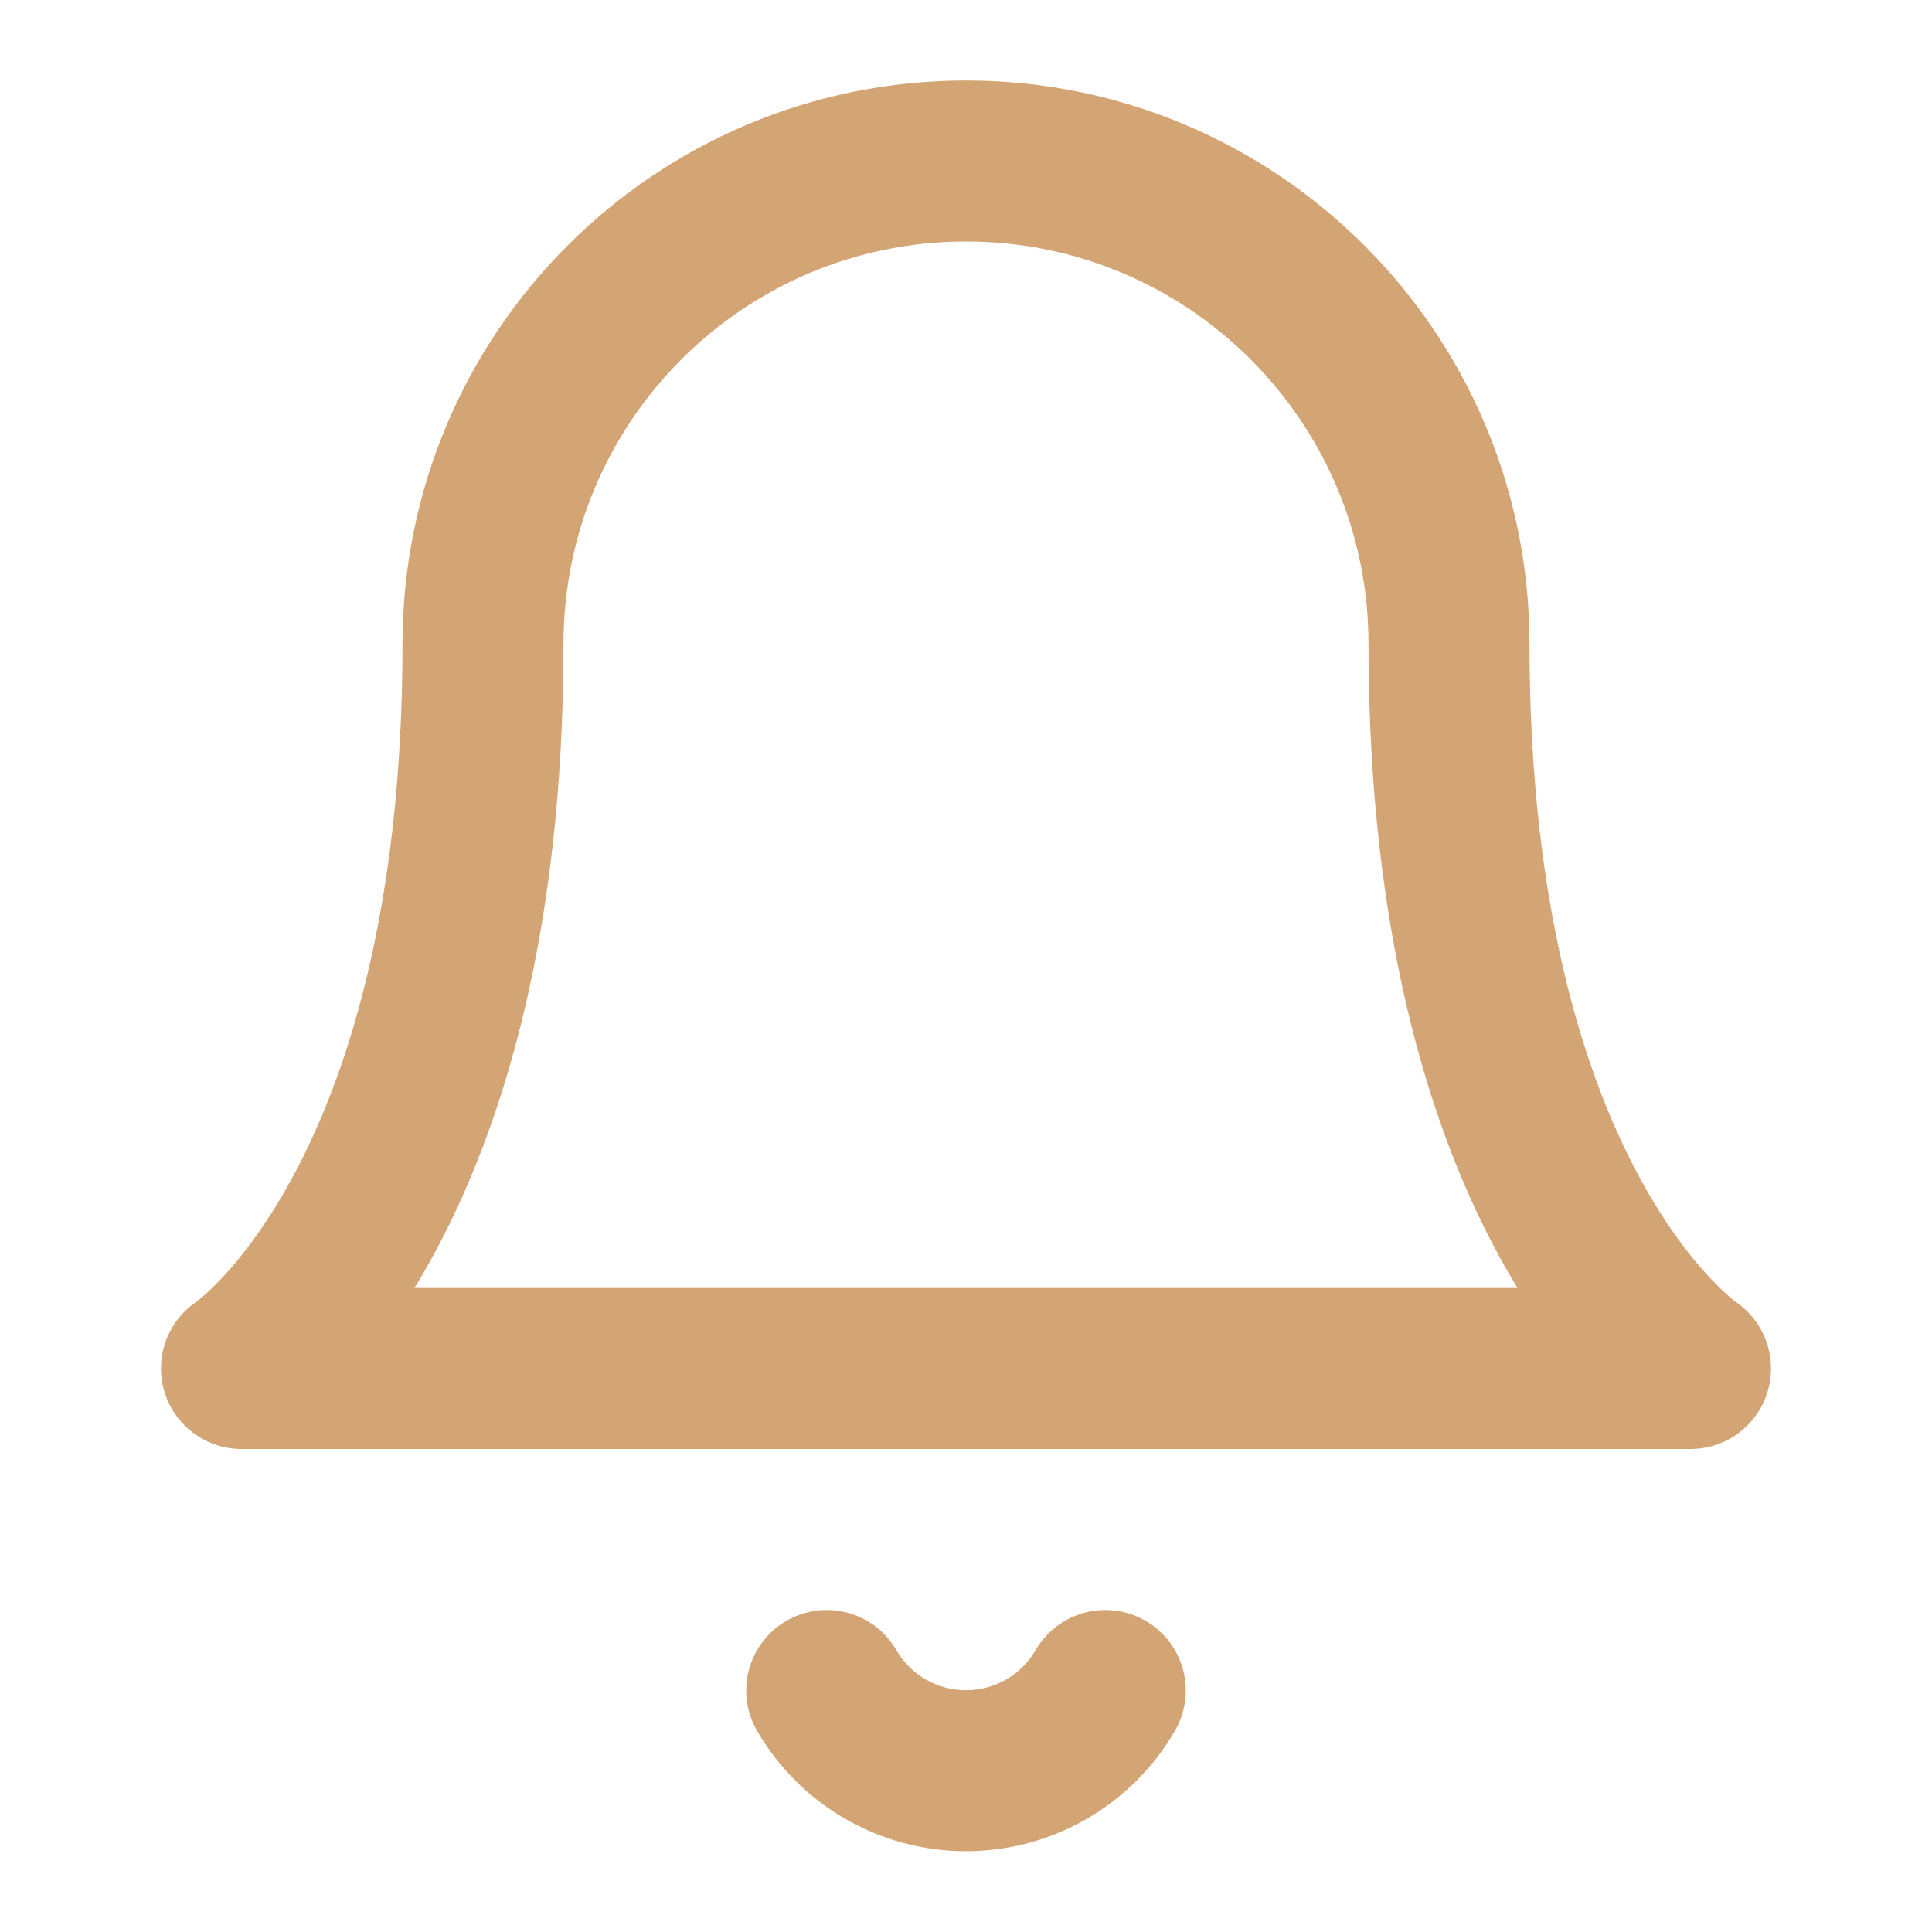
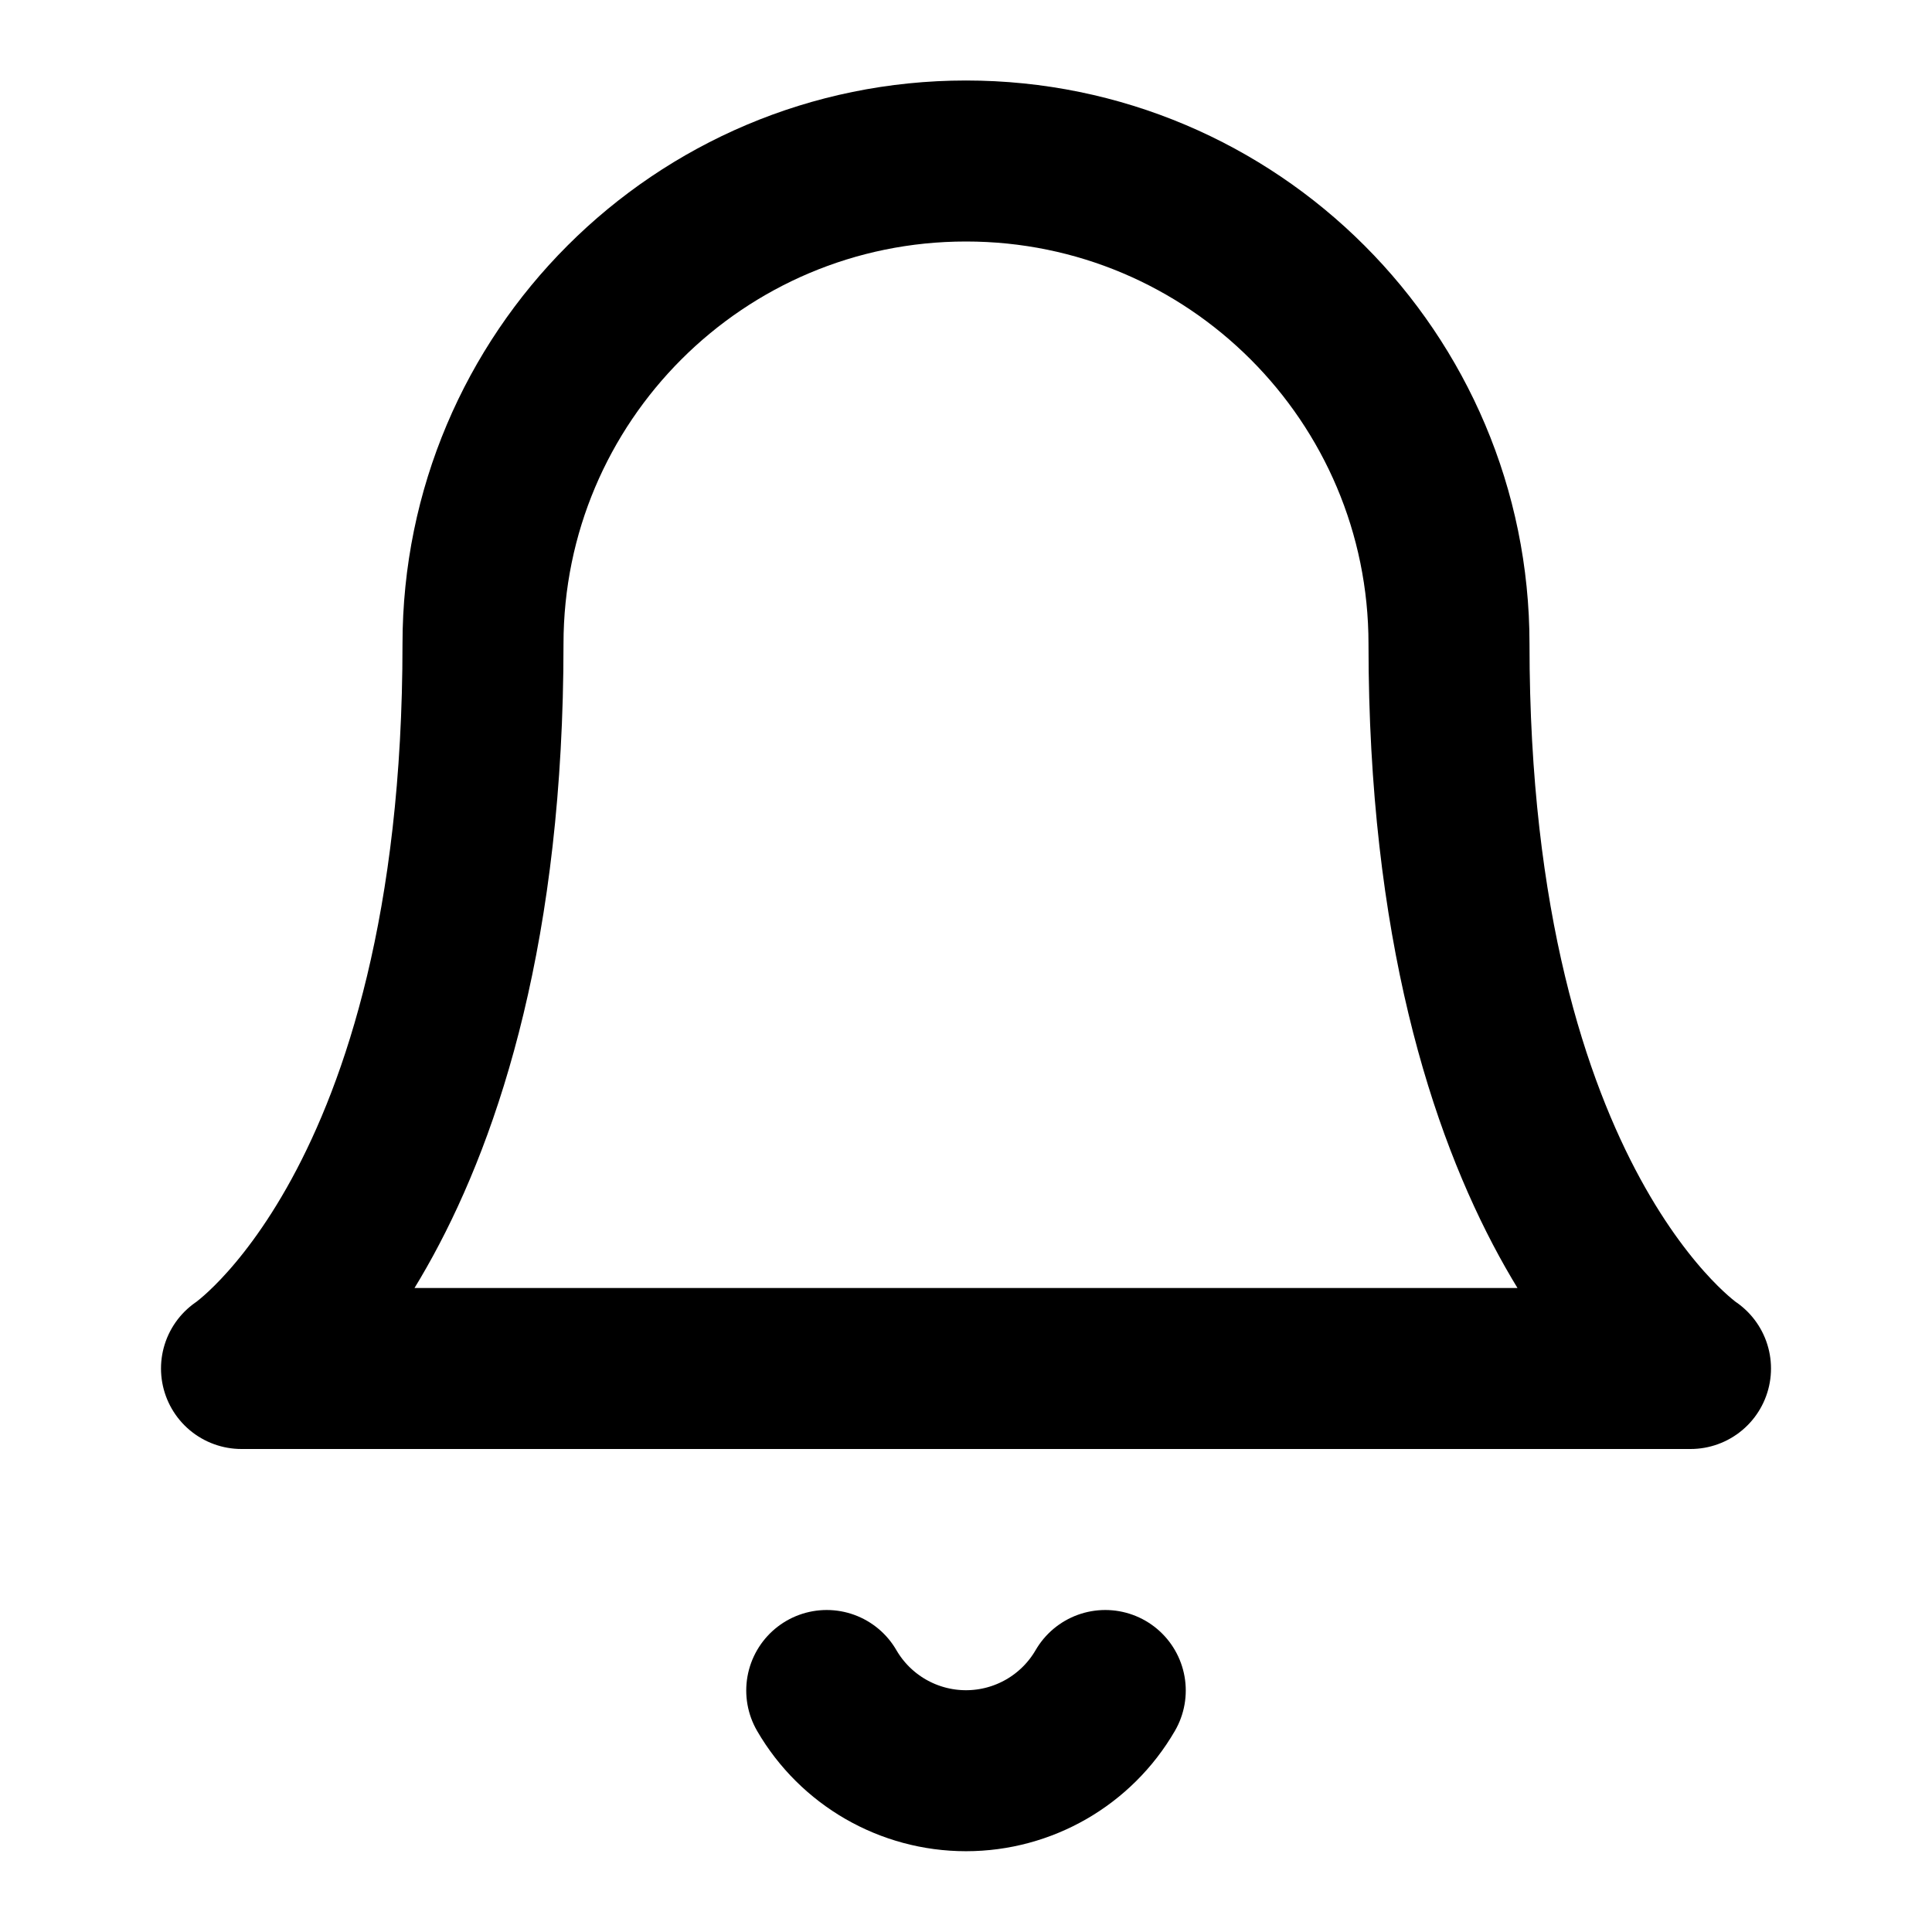
- <svg xmlns="http://www.w3.org/2000/svg" viewBox="0 0 24 24" fill="none" stroke="#D4A574" stroke-width="2" stroke-linecap="round" stroke-linejoin="round">
+ <svg xmlns="http://www.w3.org/2000/svg" width="24" height="24" viewBox="0 0 24 24" fill="none" stroke="currentColor" stroke-width="2" stroke-linecap="round" stroke-linejoin="round">
  <path d="M18 8A6 6 0 0 0 6 8c0 7-3 9-3 9h18s-3-2-3-9" />
  <path d="M13.73 21a2 2 0 0 1-3.46 0" />
</svg>
